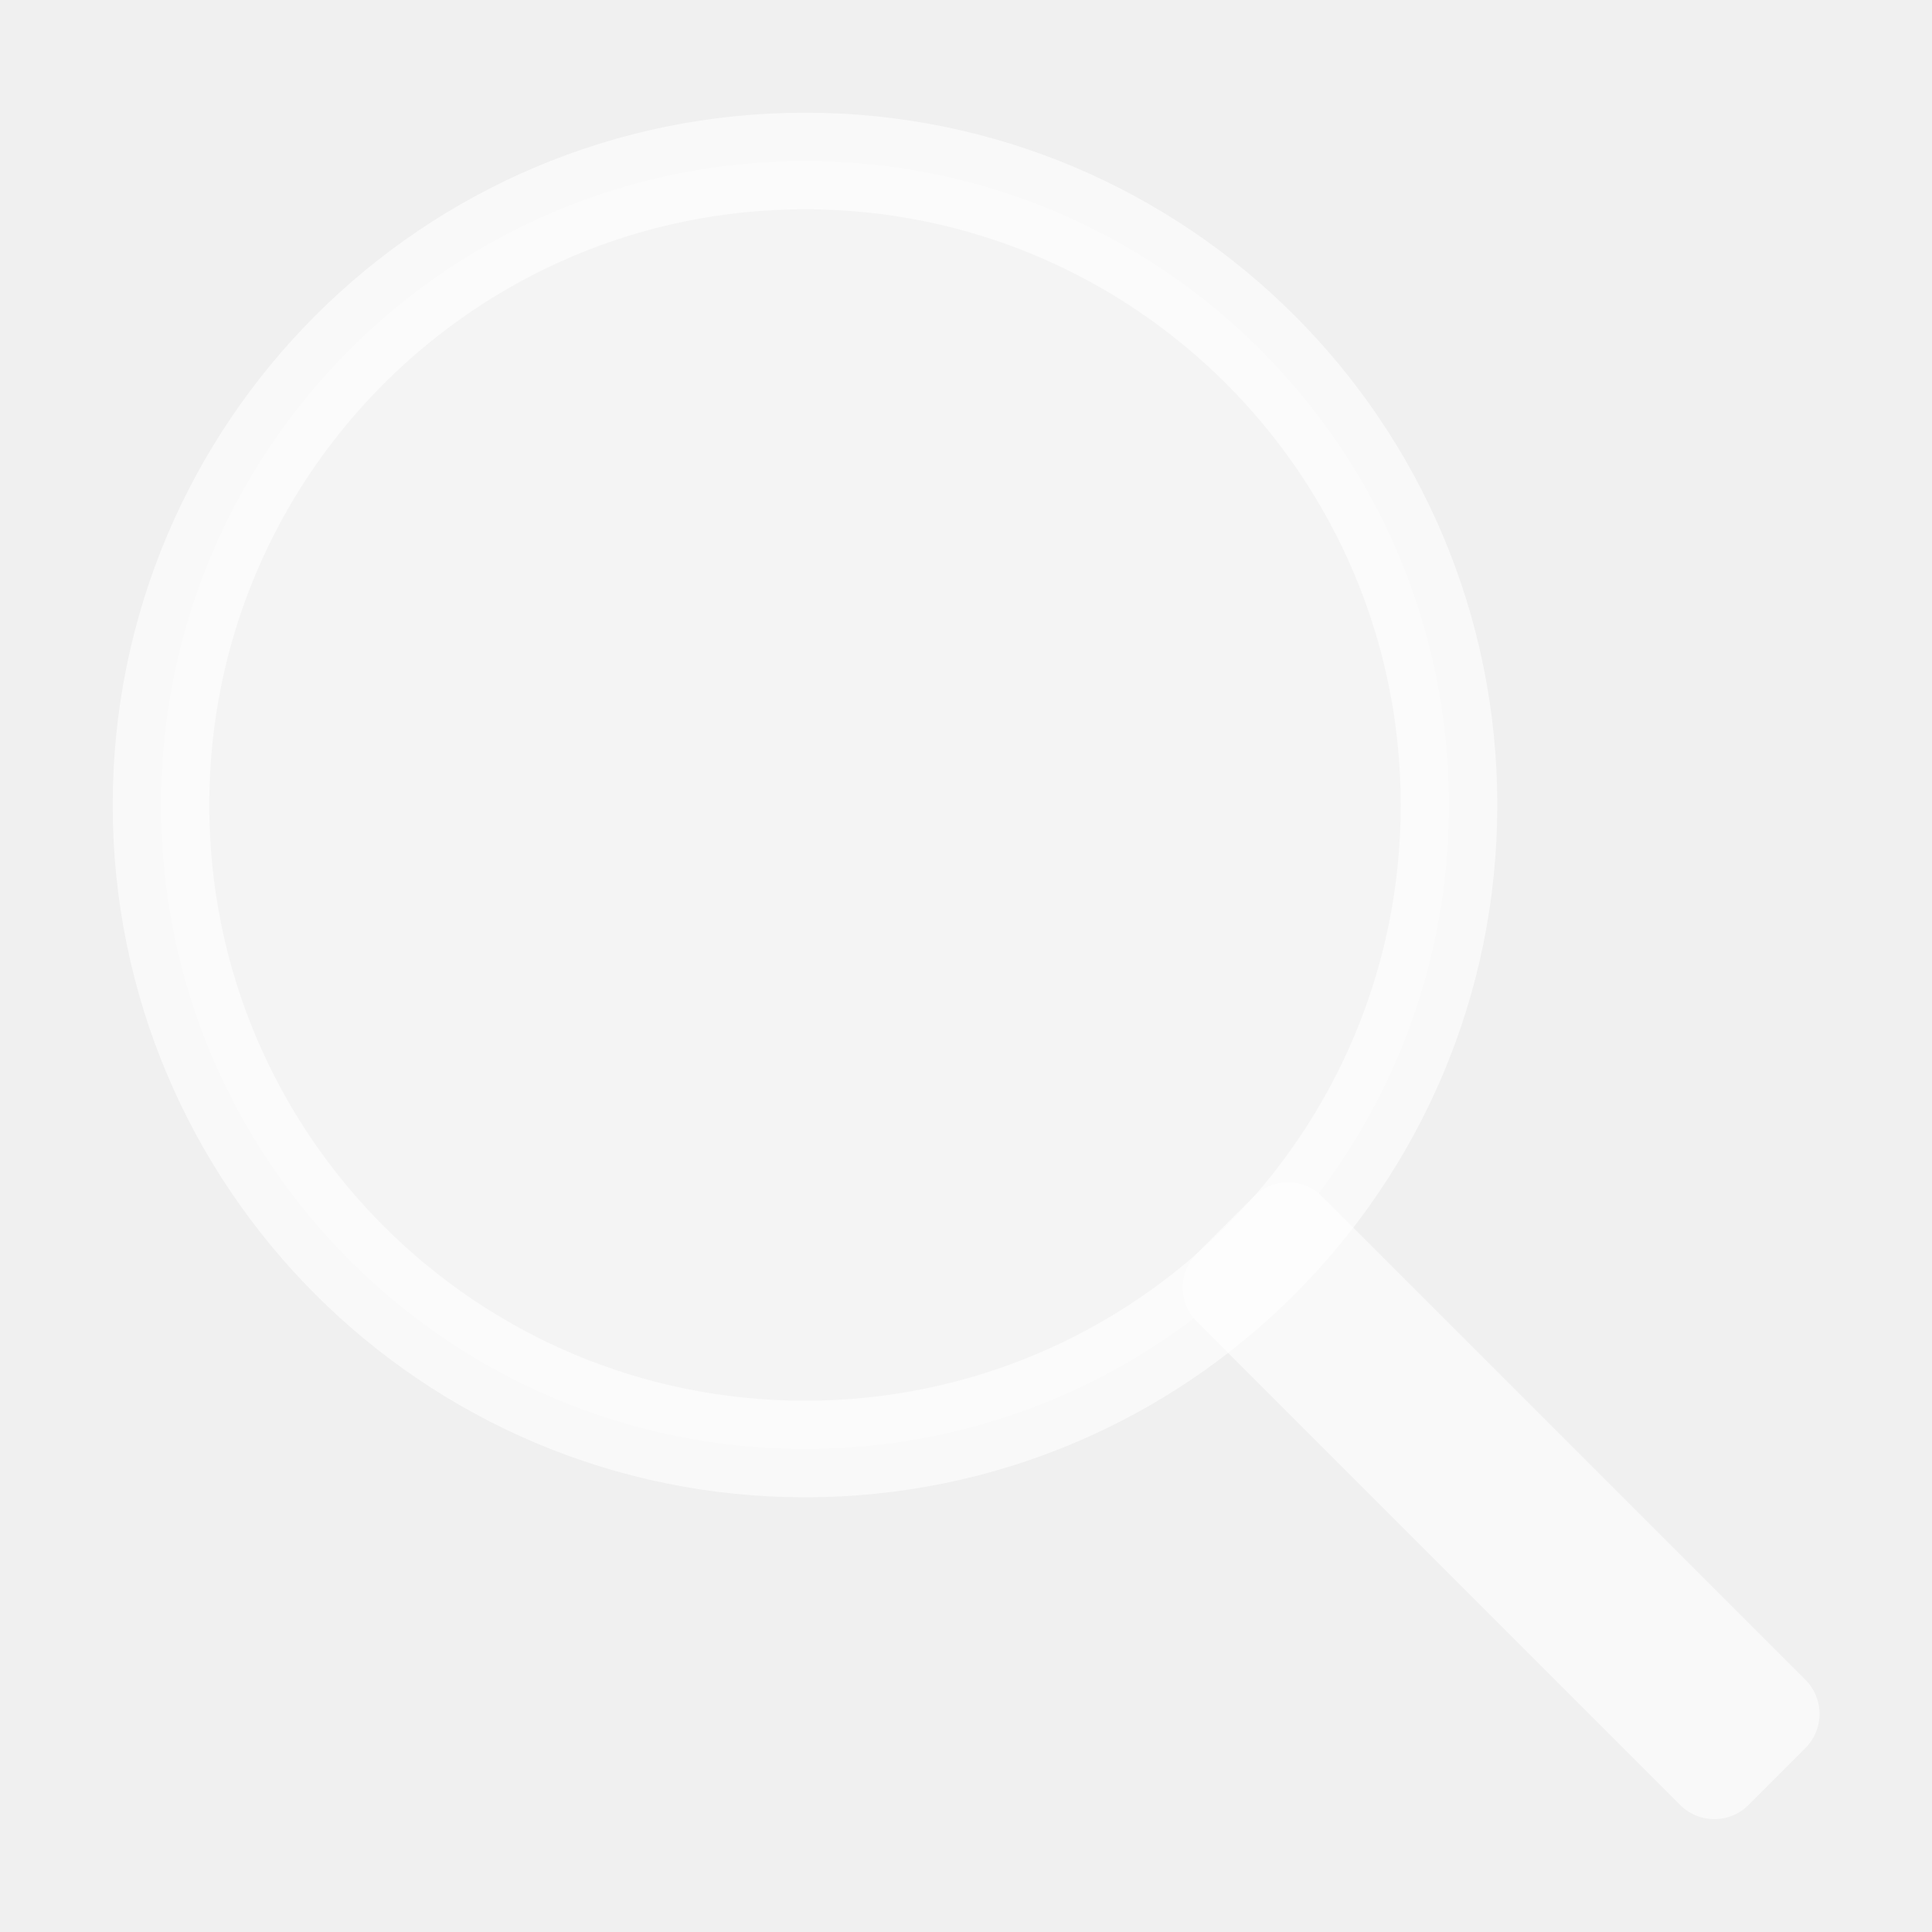
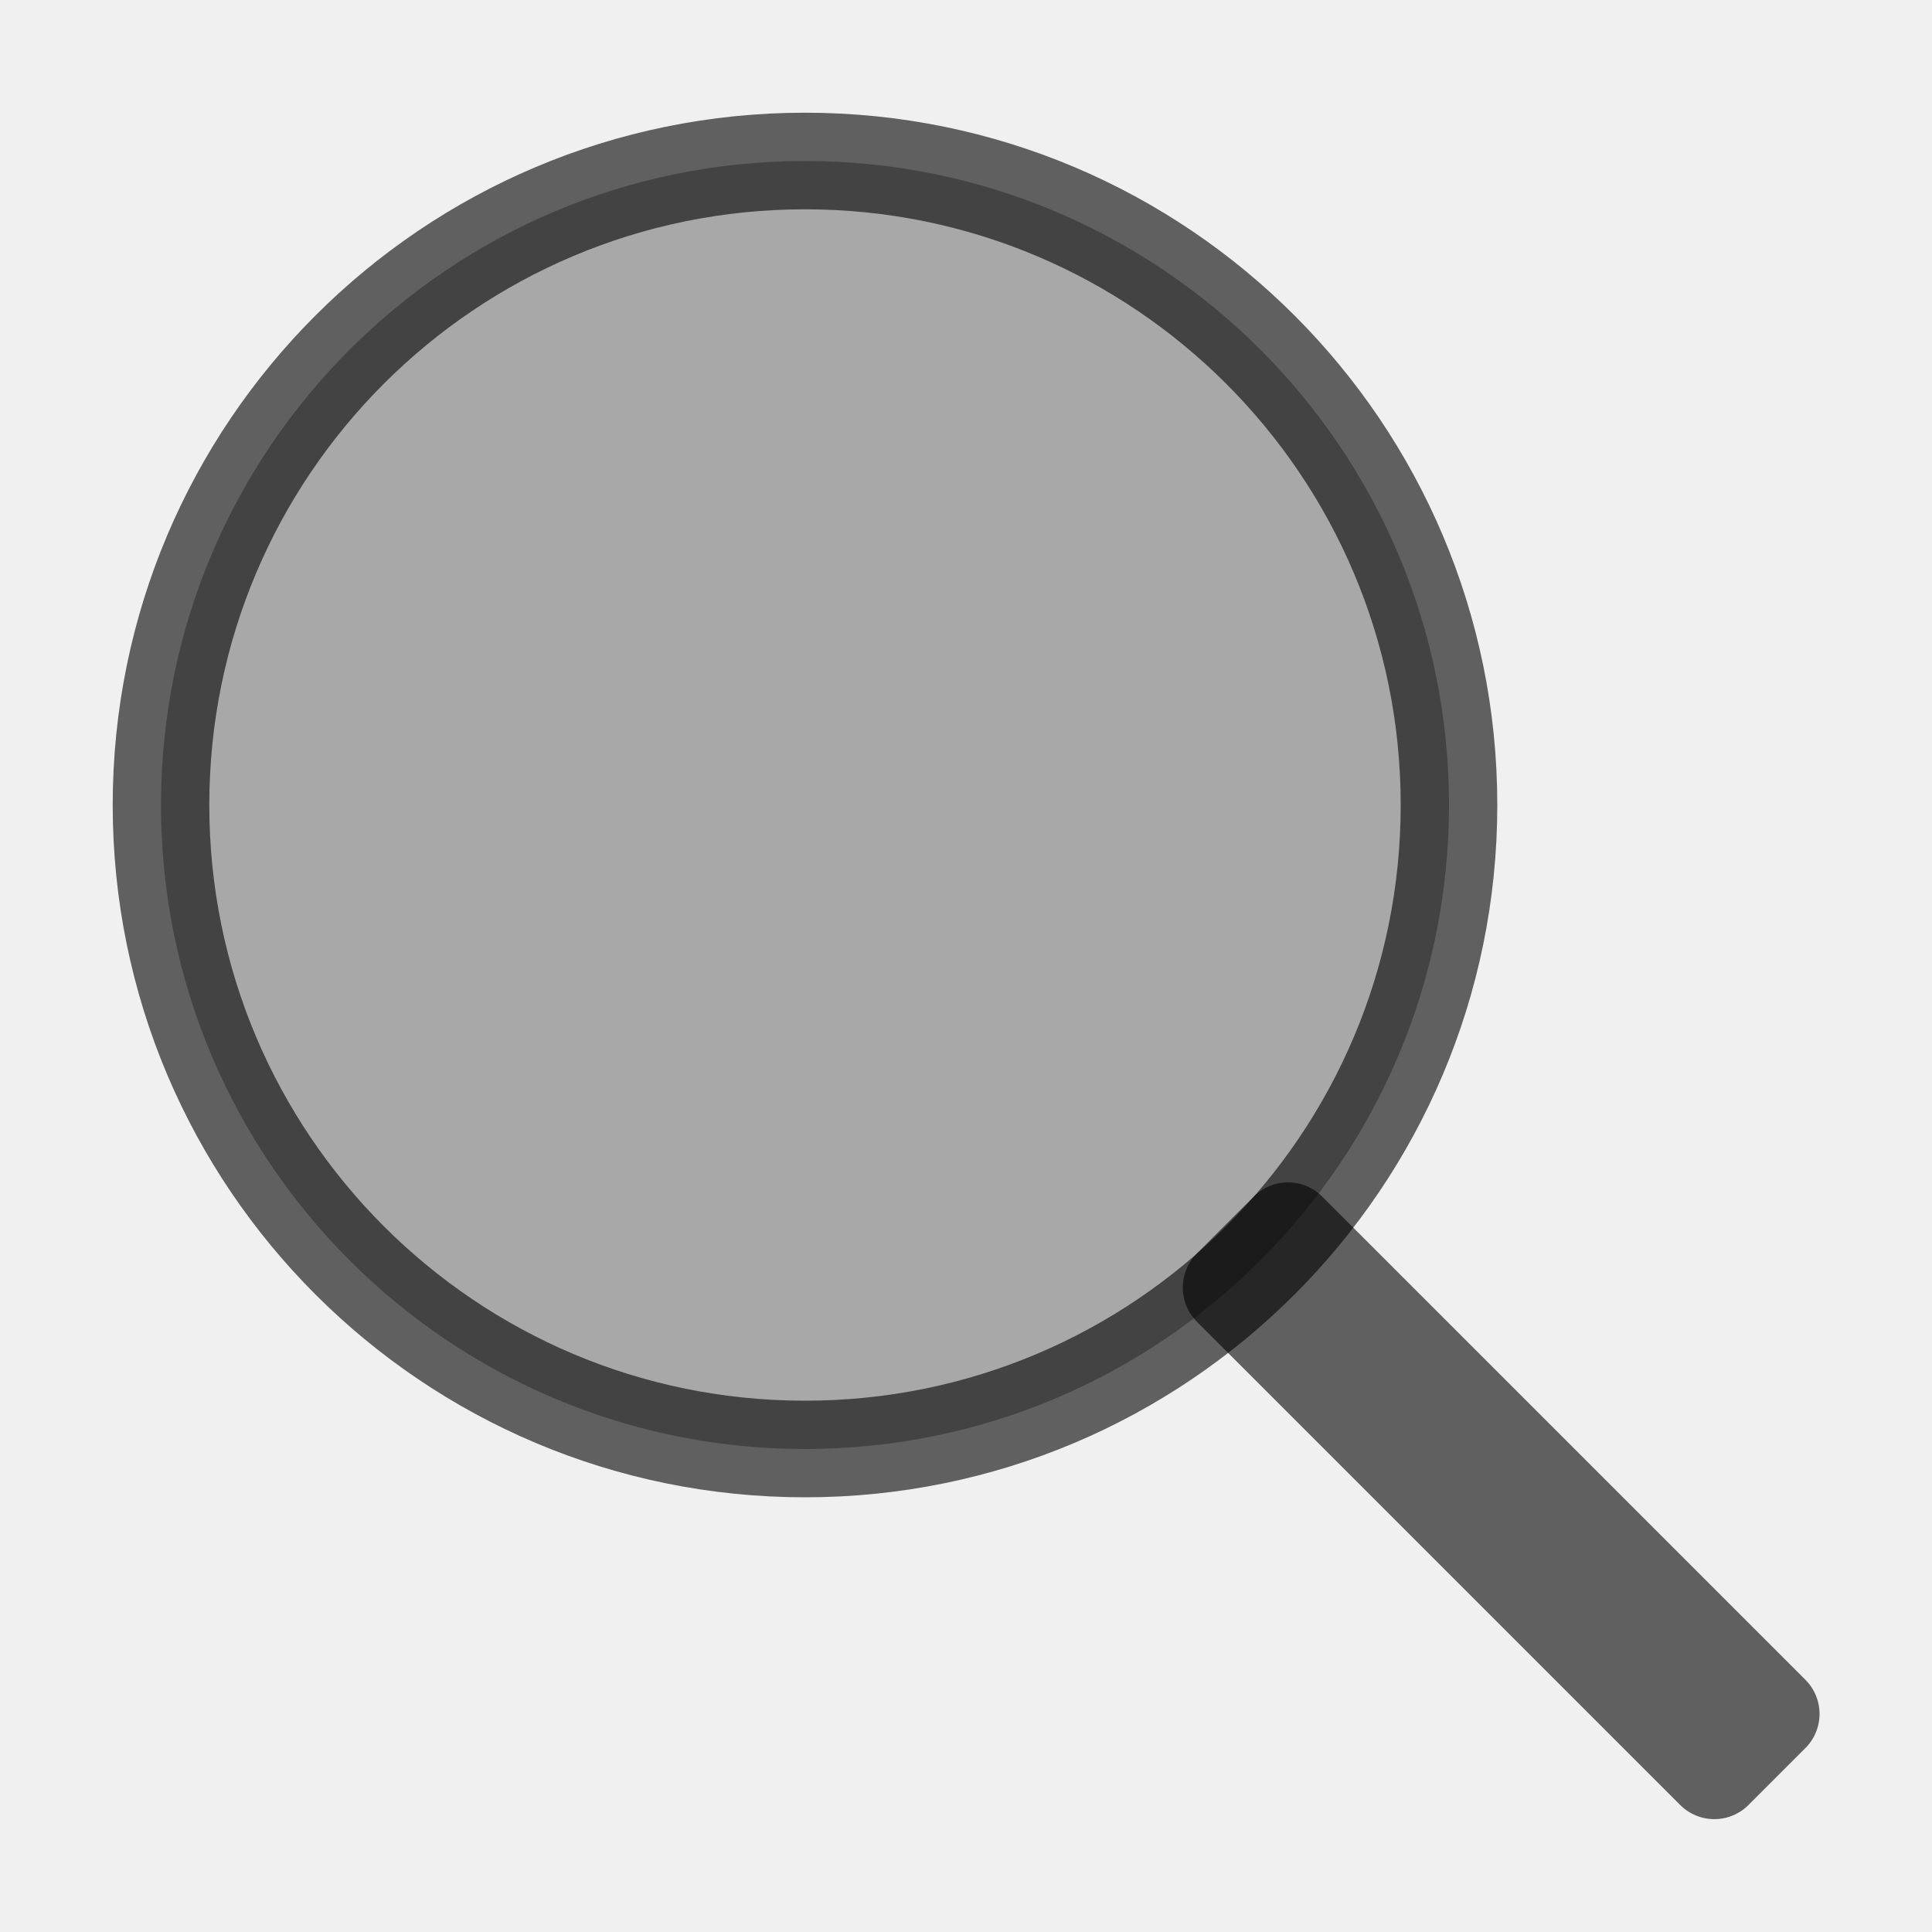
<svg xmlns="http://www.w3.org/2000/svg" width="24" height="24" viewBox="0 0 24 24" fill="none">
-   <path d="M16 15.288L15.293 15.995L21.296 21.998L22.003 21.291L16 15.288Z" stroke="white" stroke-opacity="0.6" stroke-width="1.2" stroke-linecap="round" stroke-linejoin="round" />
-   <path d="M10 18C14.418 18 18 14.418 18 10C18 5.582 14.418 2 10 2C5.582 2 2 5.582 2 10C2 14.418 5.582 18 10 18Z" fill="white" fill-opacity="0.3" stroke="white" stroke-opacity="0.6" stroke-width="1.2" stroke-linecap="round" stroke-linejoin="round" />
+   <path d="M16 15.288L15.293 15.995L21.296 21.998L22.003 21.291L16 15.288Z" stroke="black" stroke-opacity="0.6" stroke-width="1.2" stroke-linecap="round" stroke-linejoin="round" />
+   <path d="M10 18C14.418 18 18 14.418 18 10C18 5.582 14.418 2 10 2C5.582 2 2 5.582 2 10C2 14.418 5.582 18 10 18Z" fill="black" fill-opacity="0.3" stroke="black" stroke-opacity="0.6" stroke-width="1.2" stroke-linecap="round" stroke-linejoin="round" />
</svg>
